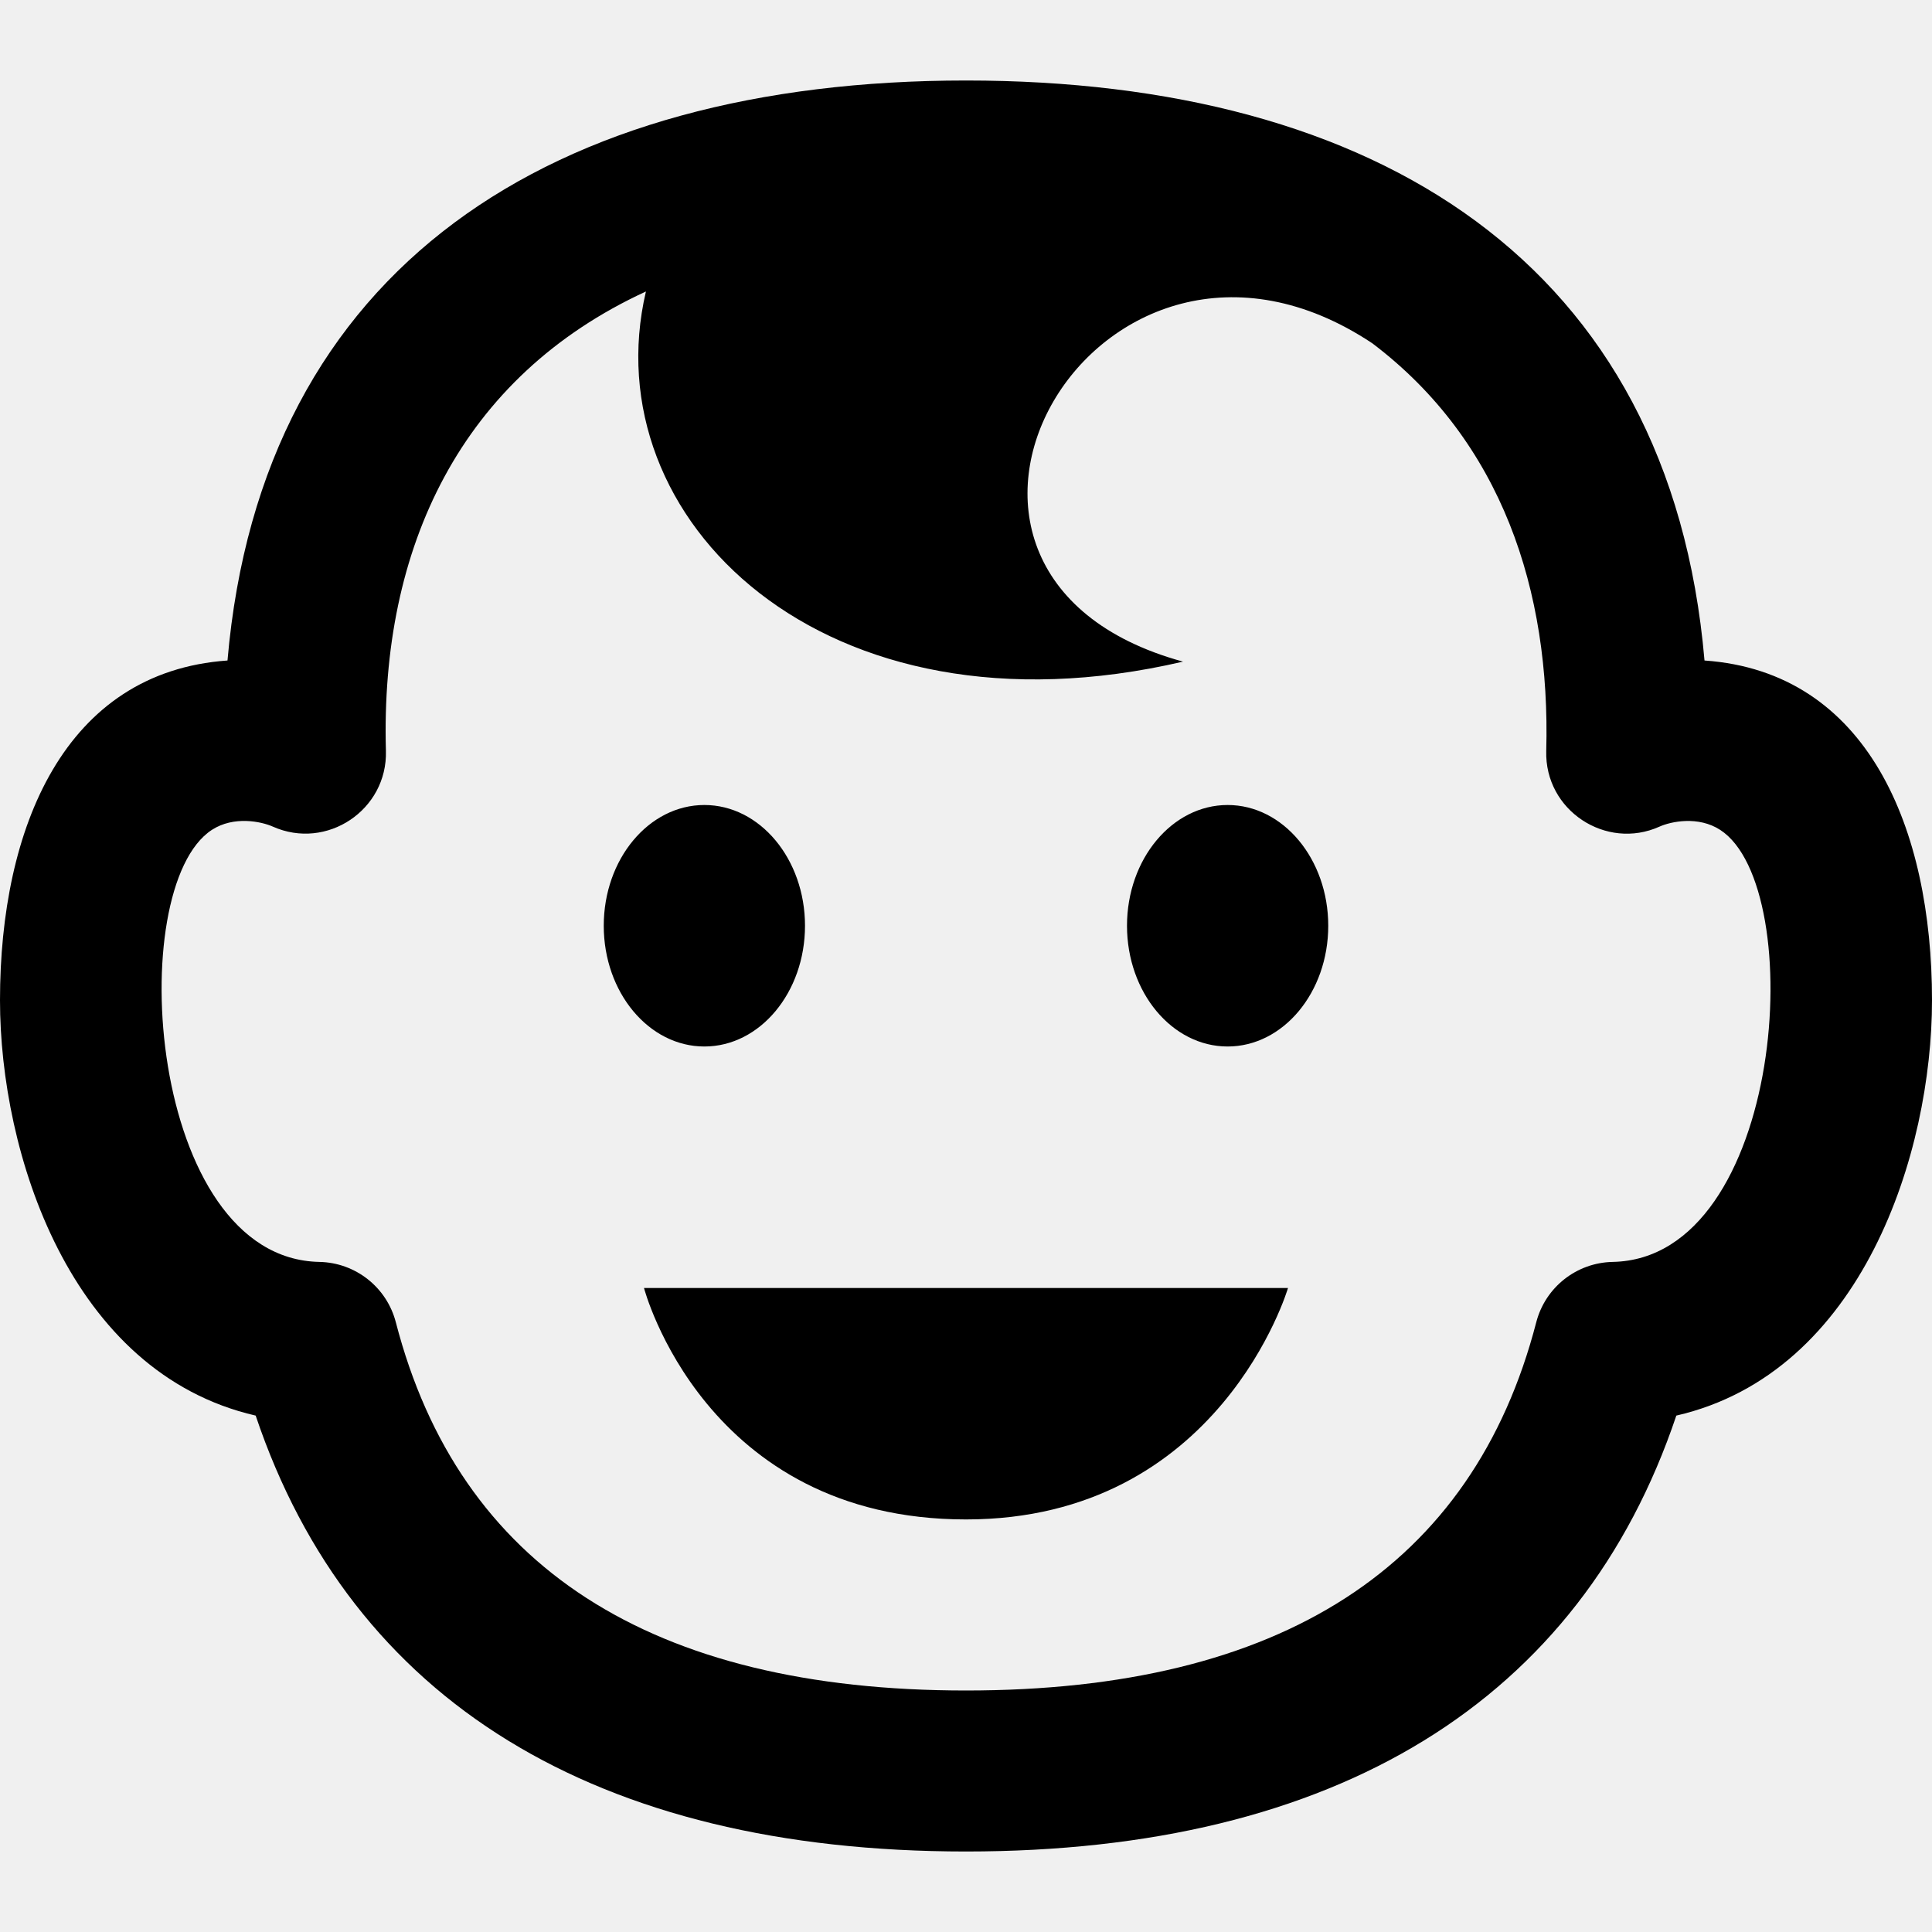
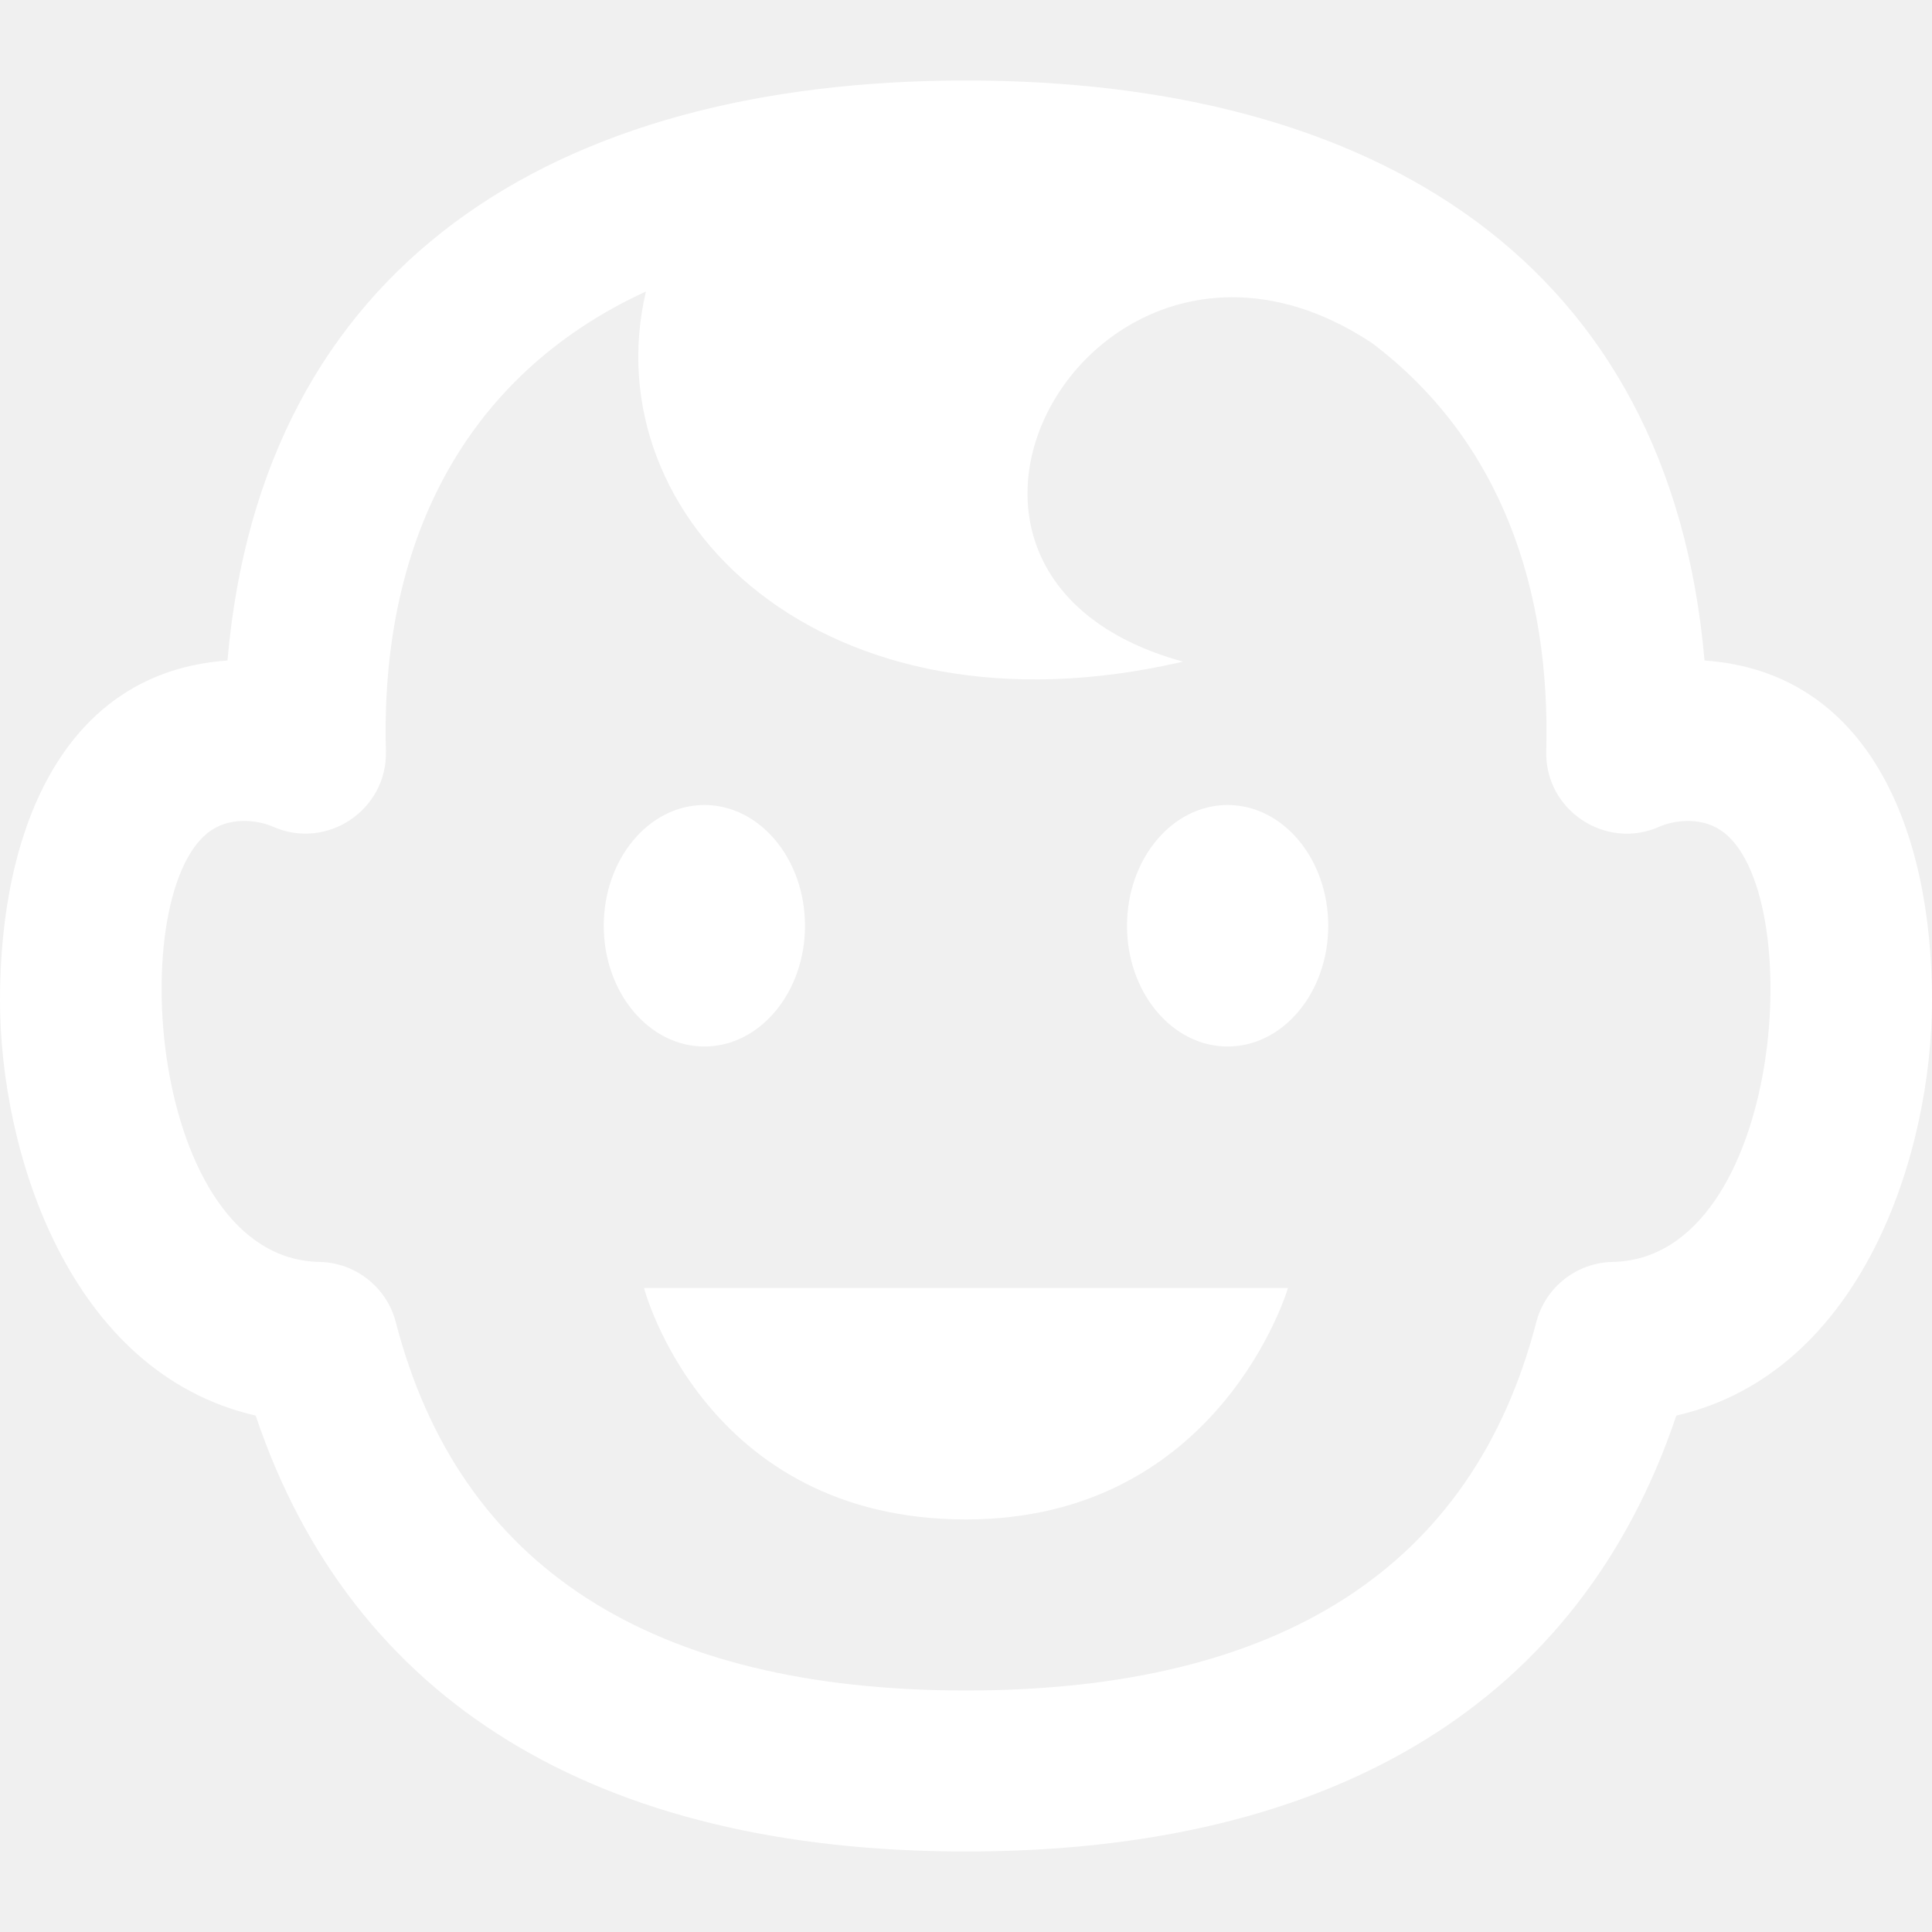
<svg xmlns="http://www.w3.org/2000/svg" width="24" height="24" viewBox="0 0 24 24">
-   <path d="M21.174 8.205c-.427-4.943-4.082-7.205-9.174-7.205-5.143 0-8.751 2.311-9.174 7.205-2.026.142-2.826 2.079-2.826 4.221 0 1.888.861 4.627 3.176 5.159 1.193 3.546 4.229 5.415 8.824 5.415s7.631-1.869 8.824-5.415c2.315-.532 3.176-3.271 3.176-5.159 0-2.128-.794-4.079-2.826-4.221zm-1.141 7.471c-.449.009-.836.315-.949.749-.787 3.036-3.17 4.575-7.084 4.575s-6.297-1.539-7.083-4.575c-.113-.434-.5-.74-.949-.749-2.135-.041-2.438-4.65-1.336-5.367.272-.177.614-.104.756-.041.671.3 1.427-.207 1.406-.941-.071-2.526.931-4.647 3.23-5.706-.663 2.823 2.205 5.638 6.672 4.598-4.012-1.098-1.056-6.221 2.352-3.954 1.608 1.217 2.214 3.072 2.16 5.063-.021.739.743 1.239 1.406.941.142-.064.483-.137.756.041 1.101.716.798 5.325-1.337 5.366zm-3.533-4.176c0 .828-.56 1.5-1.25 1.5s-1.25-.672-1.25-1.5.56-1.5 1.25-1.5 1.25.672 1.25 1.5zm-7.75 1.5c-.69 0-1.25-.672-1.25-1.5s.56-1.5 1.25-1.5 1.25.672 1.25 1.5-.56 1.5-1.25 1.5zm-.75 3h8s-.844 2.875-4 2.875c-3.25 0-4-2.875-4-2.875z" />
+   <path d="M21.174 8.205c-.427-4.943-4.082-7.205-9.174-7.205-5.143 0-8.751 2.311-9.174 7.205-2.026.142-2.826 2.079-2.826 4.221 0 1.888.861 4.627 3.176 5.159 1.193 3.546 4.229 5.415 8.824 5.415s7.631-1.869 8.824-5.415c2.315-.532 3.176-3.271 3.176-5.159 0-2.128-.794-4.079-2.826-4.221zm-1.141 7.471c-.449.009-.836.315-.949.749-.787 3.036-3.17 4.575-7.084 4.575s-6.297-1.539-7.083-4.575c-.113-.434-.5-.74-.949-.749-2.135-.041-2.438-4.65-1.336-5.367.272-.177.614-.104.756-.041.671.3 1.427-.207 1.406-.941-.071-2.526.931-4.647 3.23-5.706-.663 2.823 2.205 5.638 6.672 4.598-4.012-1.098-1.056-6.221 2.352-3.954 1.608 1.217 2.214 3.072 2.16 5.063-.021.739.743 1.239 1.406.941.142-.064.483-.137.756.041 1.101.716.798 5.325-1.337 5.366zm-3.533-4.176c0 .828-.56 1.5-1.25 1.5s-1.25-.672-1.25-1.5.56-1.5 1.25-1.5 1.25.672 1.25 1.5zm-7.75 1.5c-.69 0-1.25-.672-1.25-1.5s.56-1.5 1.25-1.5 1.25.672 1.25 1.5-.56 1.5-1.25 1.5zm-.75 3h8s-.844 2.875-4 2.875c-3.25 0-4-2.875-4-2.875z" fill="#FFFFFF" />
</svg>
